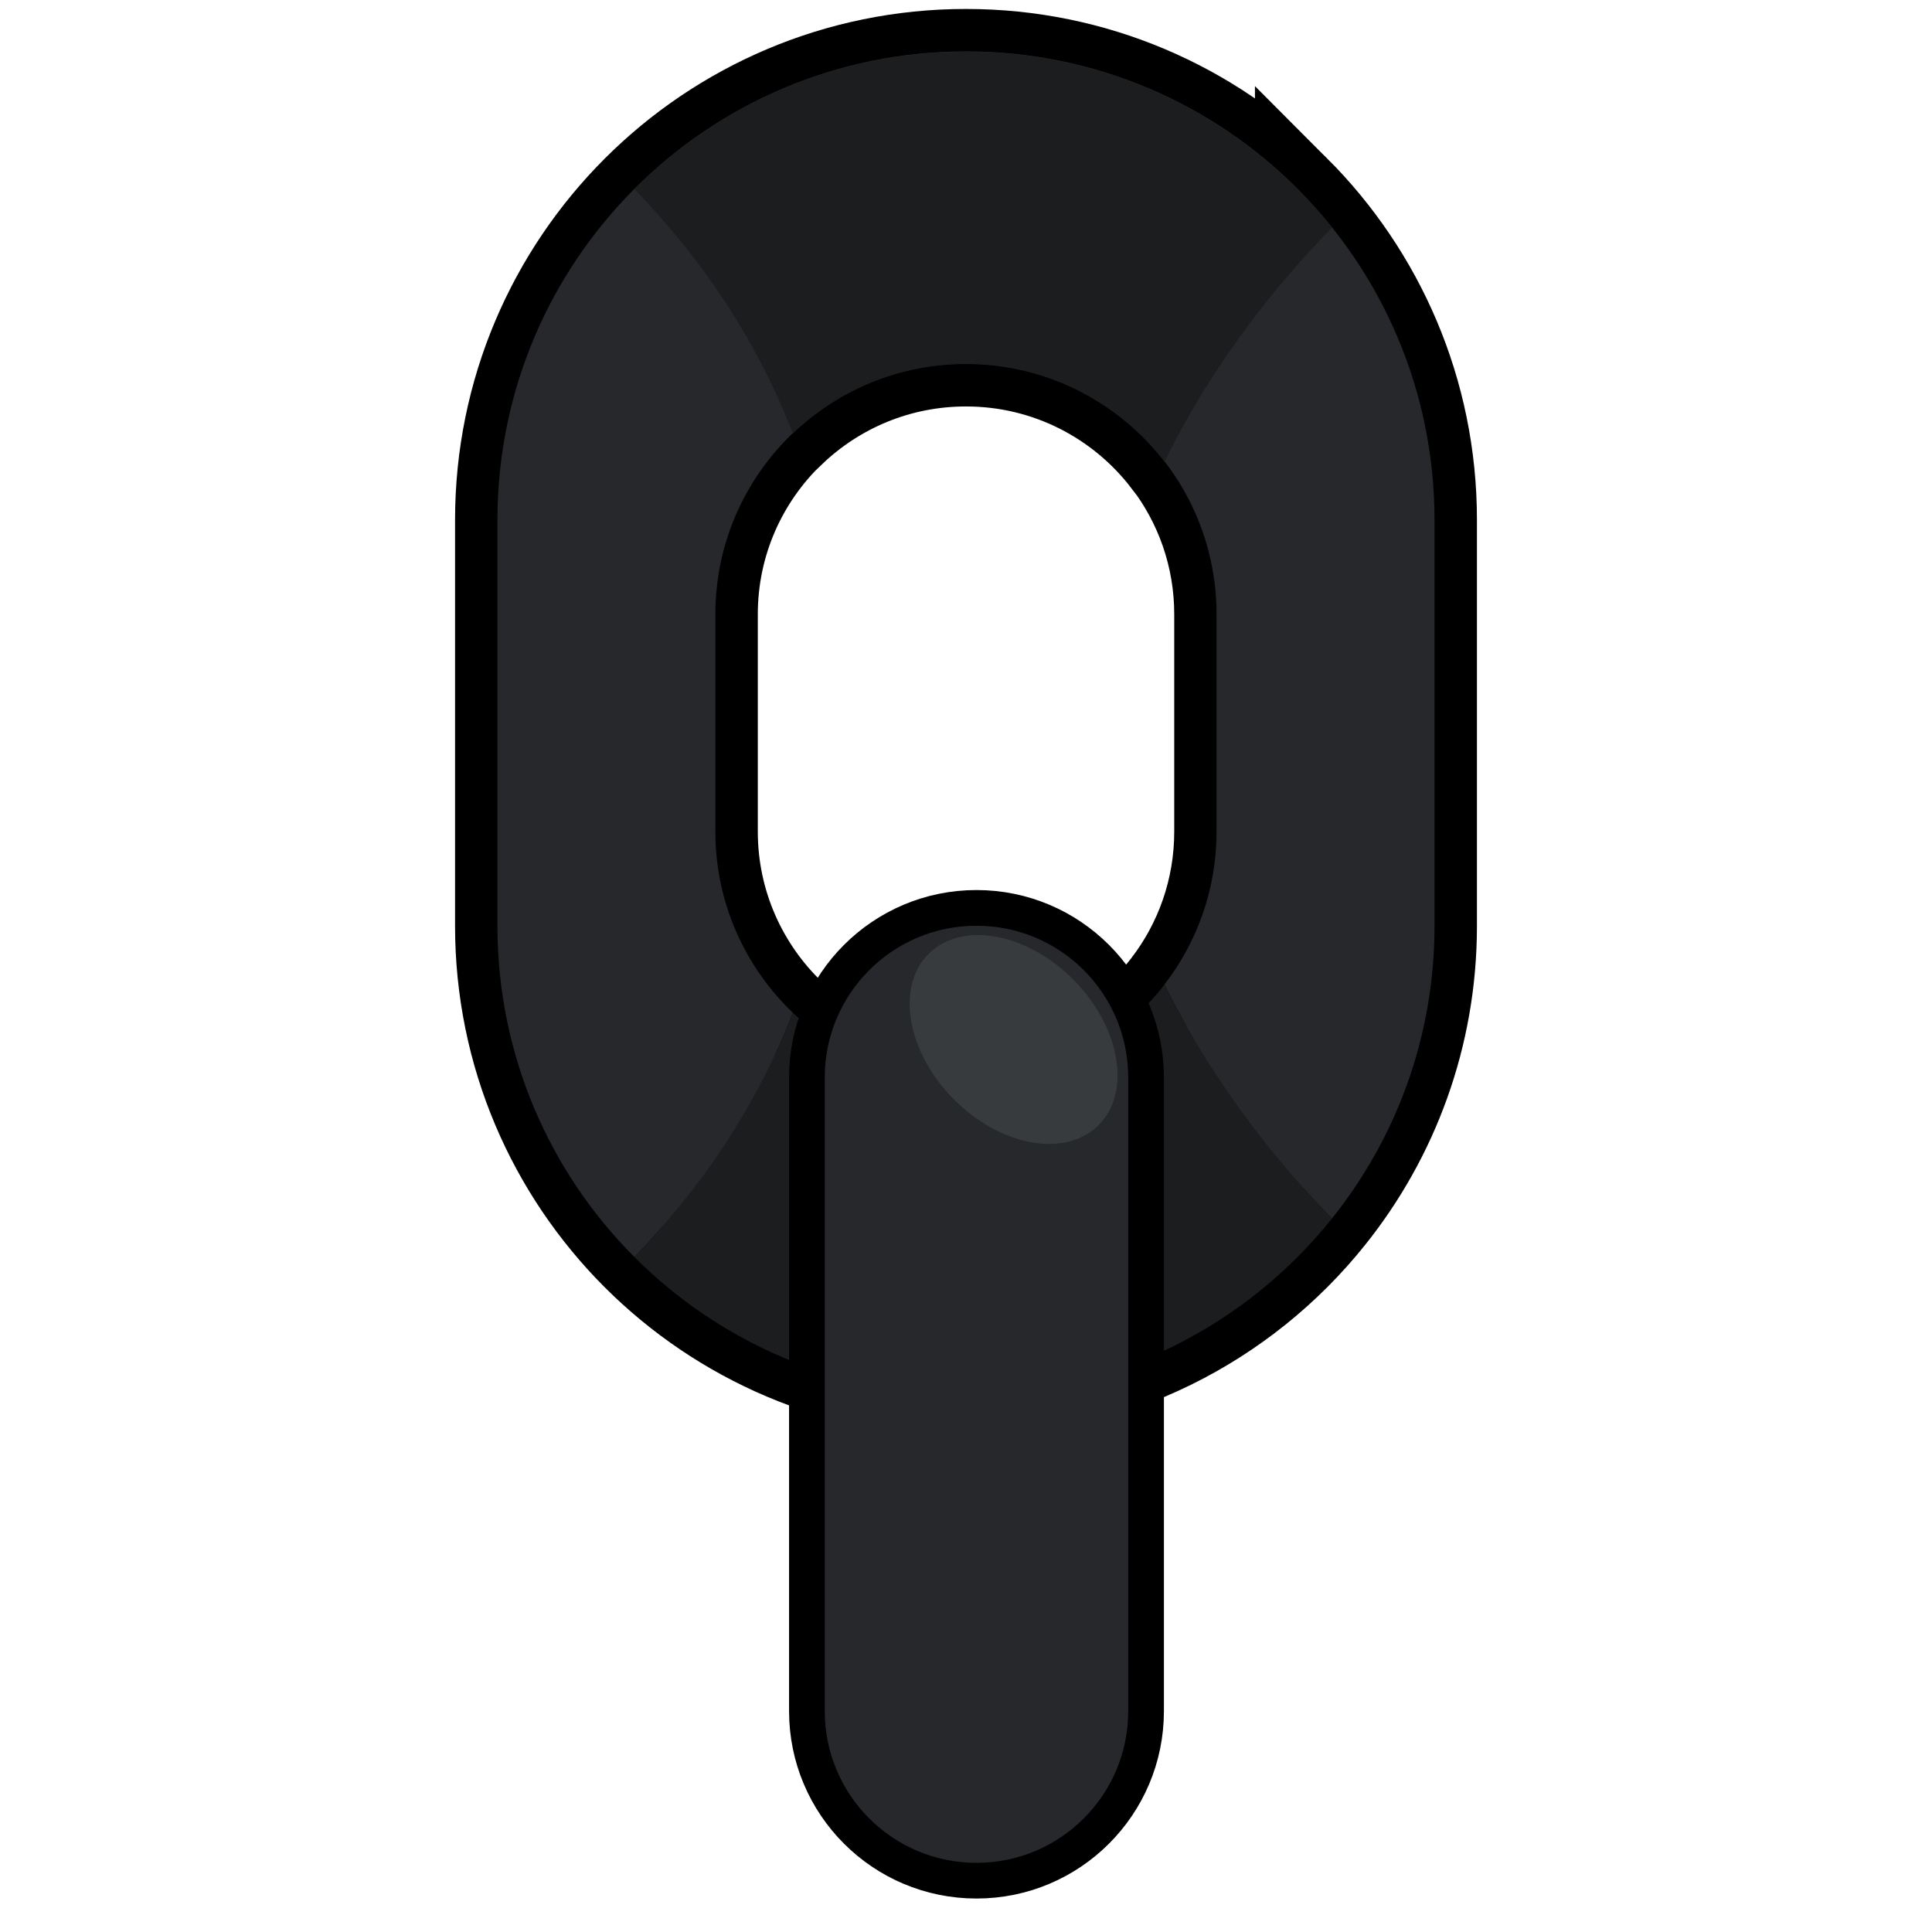
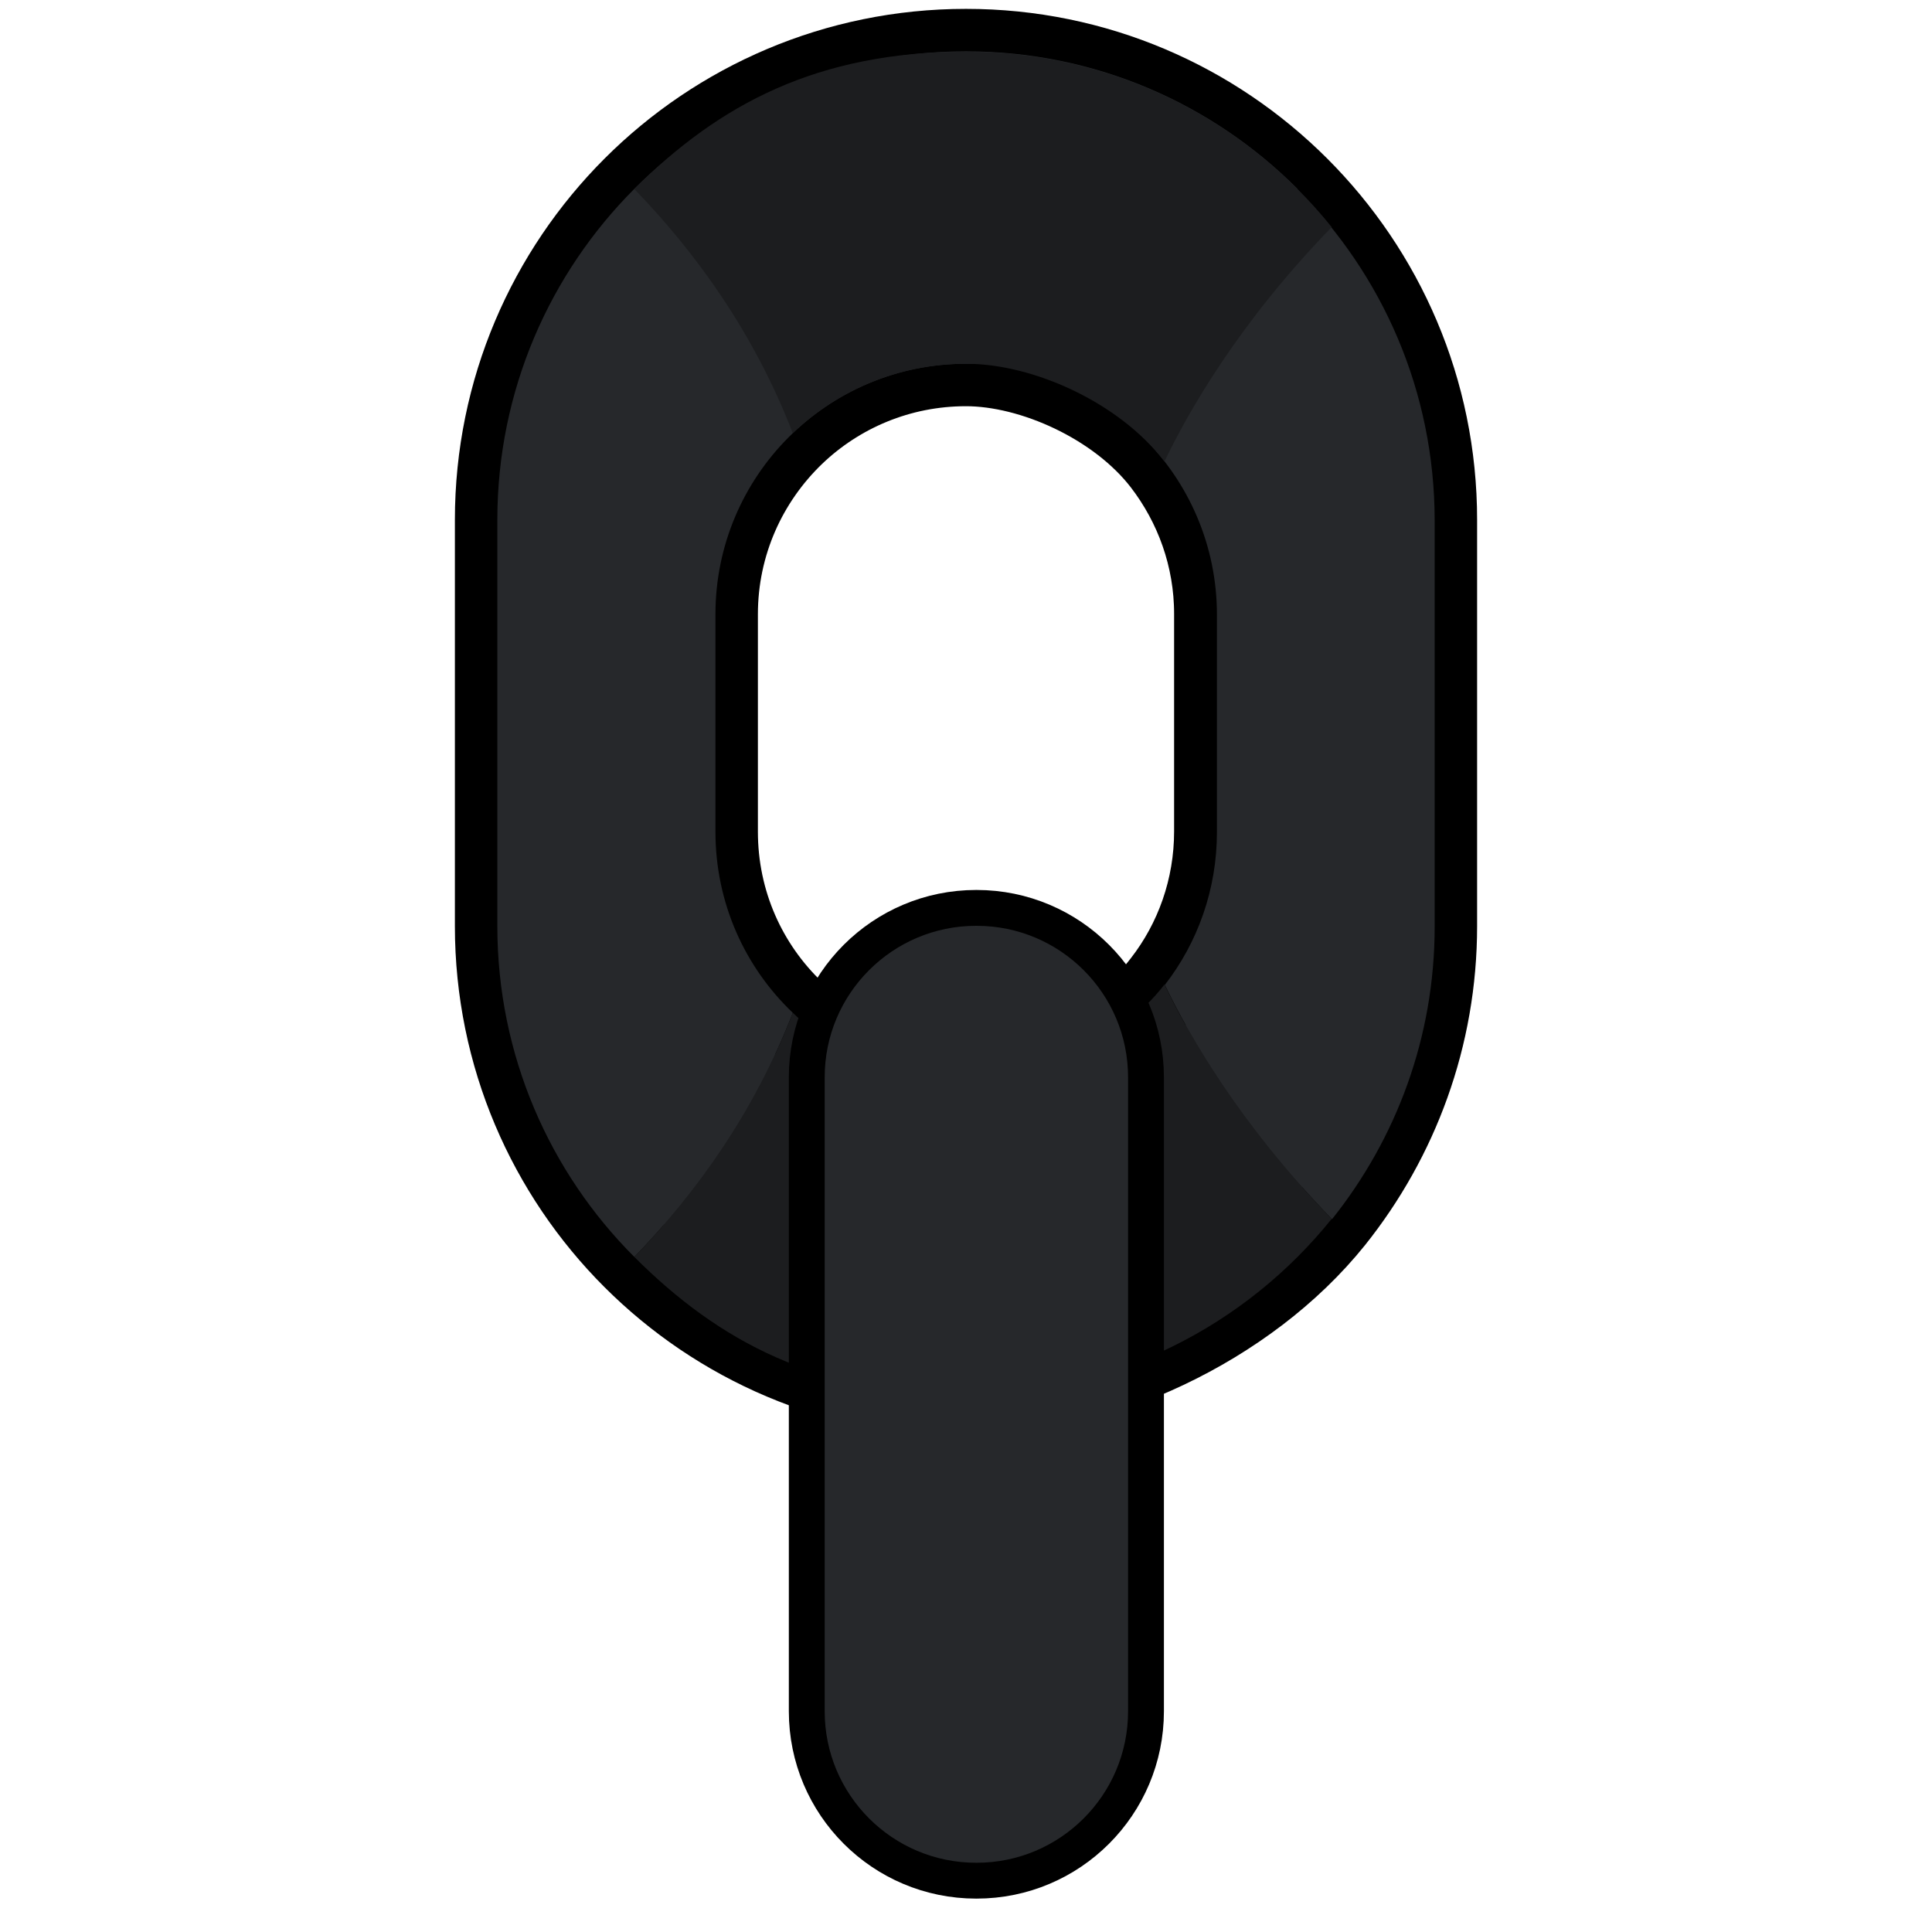
- <svg xmlns="http://www.w3.org/2000/svg" id="Layer_1" viewBox="0 0 512 512">
+ <svg xmlns="http://www.w3.org/2000/svg" version="1.1" viewBox="0 0 512 512">
  <defs>
    <style>
      .cls-1 {
-         stroke-width: 22.47px;
+         stroke-width: 22.5px;
      }

      .cls-1, .cls-2 {
        fill: #1c1d1f;
      }

      .cls-1, .cls-3 {
        stroke: #000;
        stroke-miterlimit: 10;
      }

      .cls-4, .cls-3 {
        fill: #26282b;
      }

      .cls-5 {
        fill: #e3fff1;
-         opacity: .09;
+         opacity: 0;
      }

      .cls-3 {
-         stroke-width: 9.46px;
+         stroke-width: 9.5px;
      }
    </style>
  </defs>
  <g>
-     <path class="cls-1" d="M343.81,49.97c-22.48-22.47-53.51-36.36-87.81-36.36-68.58,0-124.17,55.59-124.17,124.17v107.61c0,34.26,13.87,65.27,36.29,87.73,22.48,22.5,53.55,36.43,87.88,36.43,39.24,0,74.23-18.2,96.98-46.63,17.02-21.25,27.19-48.2,27.19-77.54v-107.61c0-34.29-13.9-65.33-36.36-87.81ZM256,286.78c-17.8,0-33.95-6.99-45.87-18.39-12.65-12.09-20.54-29.14-20.54-48.02v-57.57c0-18.87,7.88-35.89,20.52-47.98,0,.02.01.04.02.05,11.92-11.4,28.07-18.39,45.87-18.39,21.44,0,40.5,10.16,52.64,25.92,0-.02.02-.04.03-.05,8.62,11.2,13.75,25.22,13.75,40.45v57.57c0,15.24-5.13,29.29-13.78,40.49-12.13,15.76-31.2,25.92-52.64,25.92Z" />
-     <path class="cls-4" d="M343.81,49.97c-22.48-22.47-53.51-36.36-87.81-36.36-68.58,0-124.17,55.59-124.17,124.17v107.61c0,34.26,13.87,65.27,36.29,87.73,16.38-16.89,31.78-38.27,42-64.73-12.65-12.09-20.54-29.14-20.54-48.02v-57.57c0-36.68,29.73-66.41,66.41-66.41,18.34,0,34.94,7.43,46.96,19.45,12.03,12.01,19.45,28.62,19.45,46.96v57.57c0,15.24-5.13,29.29-13.78,40.49,6.13,12.77,19.65,36.75,44.35,62.07,17.02-21.25,27.19-48.2,27.19-77.54v-107.61c0-34.29-13.9-65.33-36.36-87.81Z" />
-     <path class="cls-2" d="M352.98,322.93c-22.75,28.43-57.74,46.63-96.98,46.63-34.33,0-65.4-13.93-87.88-36.43,16.38-16.89,31.78-38.27,42-64.73,11.92,11.4,28.07,18.39,45.87,18.39,21.44,0,40.5-10.16,52.64-25.92,6.13,12.77,19.65,36.75,44.35,62.07Z" />
-     <path class="cls-2" d="M352.98,60.33c-22.75-28.43-57.74-46.63-96.98-46.63-34.33,0-65.4,13.93-87.88,36.43,16.38,16.89,31.78,38.27,42,64.73,11.92-11.4,28.07-18.39,45.87-18.39,21.44,0,40.5,10.16,52.64,25.92,6.13-12.77,19.65-36.75,44.35-62.07Z" />
-   </g>
-   <g>
-     <rect class="cls-3" x="213.84" y="240.6" width="89.88" height="257.8" rx="44.94" ry="44.94" />
-     <ellipse class="cls-5" cx="268.62" cy="275.47" rx="22.41" ry="31.97" transform="translate(-116.07 267.88) rotate(-44.59)" />
+     <g id="Layer_1">
+       <g>
+         <g>
+           <path class="cls-1" d="M343.8,50c-22.5-22.5-53.5-36.4-87.8-36.4-68.6,0-124.2,55.6-124.2,124.2v107.6c0,34.3,13.9,65.3,36.3,87.7,22.5,22.5,53.5,36.4,87.9,36.4s74.2-18.2,97-46.6c17-21.3,27.2-48.2,27.2-77.5v-107.6c0-34.3-13.9-65.3-36.4-87.8ZM256,286.8c-17.8,0-34-7-45.9-18.4-12.7-12.1-20.5-29.1-20.5-48v-57.6c0-18.9,7.9-35.9,20.5-48,0,0,0,0,0,0,11.9-11.4,28.1-18.4,45.9-18.4s40.5,10.2,52.6,25.9c0,0,0,0,0,0,8.6,11.2,13.8,25.2,13.8,40.4v57.6c0,15.2-5.1,29.3-13.8,40.5-12.1,15.8-31.2,25.9-52.6,25.9Z" />
+           <path class="cls-4" d="M343.8,50c-22.5-22.5-53.5-36.4-87.8-36.4-68.6,0-124.2,55.6-124.2,124.2v107.6c0,34.3,13.9,65.3,36.3,87.7,16.4-16.9,31.8-38.3,42-64.7-12.7-12.1-20.5-29.1-20.5-48v-57.6c0-36.7,29.7-66.4,66.4-66.4s34.9,7.4,47,19.5c12,12,19.5,28.6,19.5,47v57.6c0,15.2-5.1,29.3-13.8,40.5,6.1,12.8,19.7,36.8,44.3,62.1,17-21.3,27.2-48.2,27.2-77.5v-107.6c0-34.3-13.9-65.3-36.4-87.8Z" />
+           <path class="cls-2" d="M353,322.9c-22.8,28.4-57.7,46.6-97,46.6s-65.4-13.9-87.9-36.4c16.4-16.9,31.8-38.3,42-64.7,11.9,11.4,28.1,18.4,45.9,18.4s40.5-10.2,52.6-25.9c6.1,12.8,19.7,36.8,44.3,62.1Z" />
+           <path class="cls-2" d="M353,60.3c-22.8-28.4-57.7-46.6-97-46.6s-65.4,13.9-87.9,36.4c16.4,16.9,31.8,38.3,42,64.7,11.9-11.4,28.1-18.4,45.9-18.4s40.5,10.2,52.6,25.9c6.1-12.8,19.7-36.8,44.3-62.1Z" />
+         </g>
+         <g>
+           <rect class="cls-3" x="213.8" y="240.6" width="89.9" height="257.8" rx="44.9" ry="44.9" />
+           <ellipse class="cls-5" cx="268.6" cy="275.5" rx="22.4" ry="32" transform="translate(-116.1 267.9) rotate(-44.6)" />
+         </g>
+       </g>
+     </g>
  </g>
</svg>
